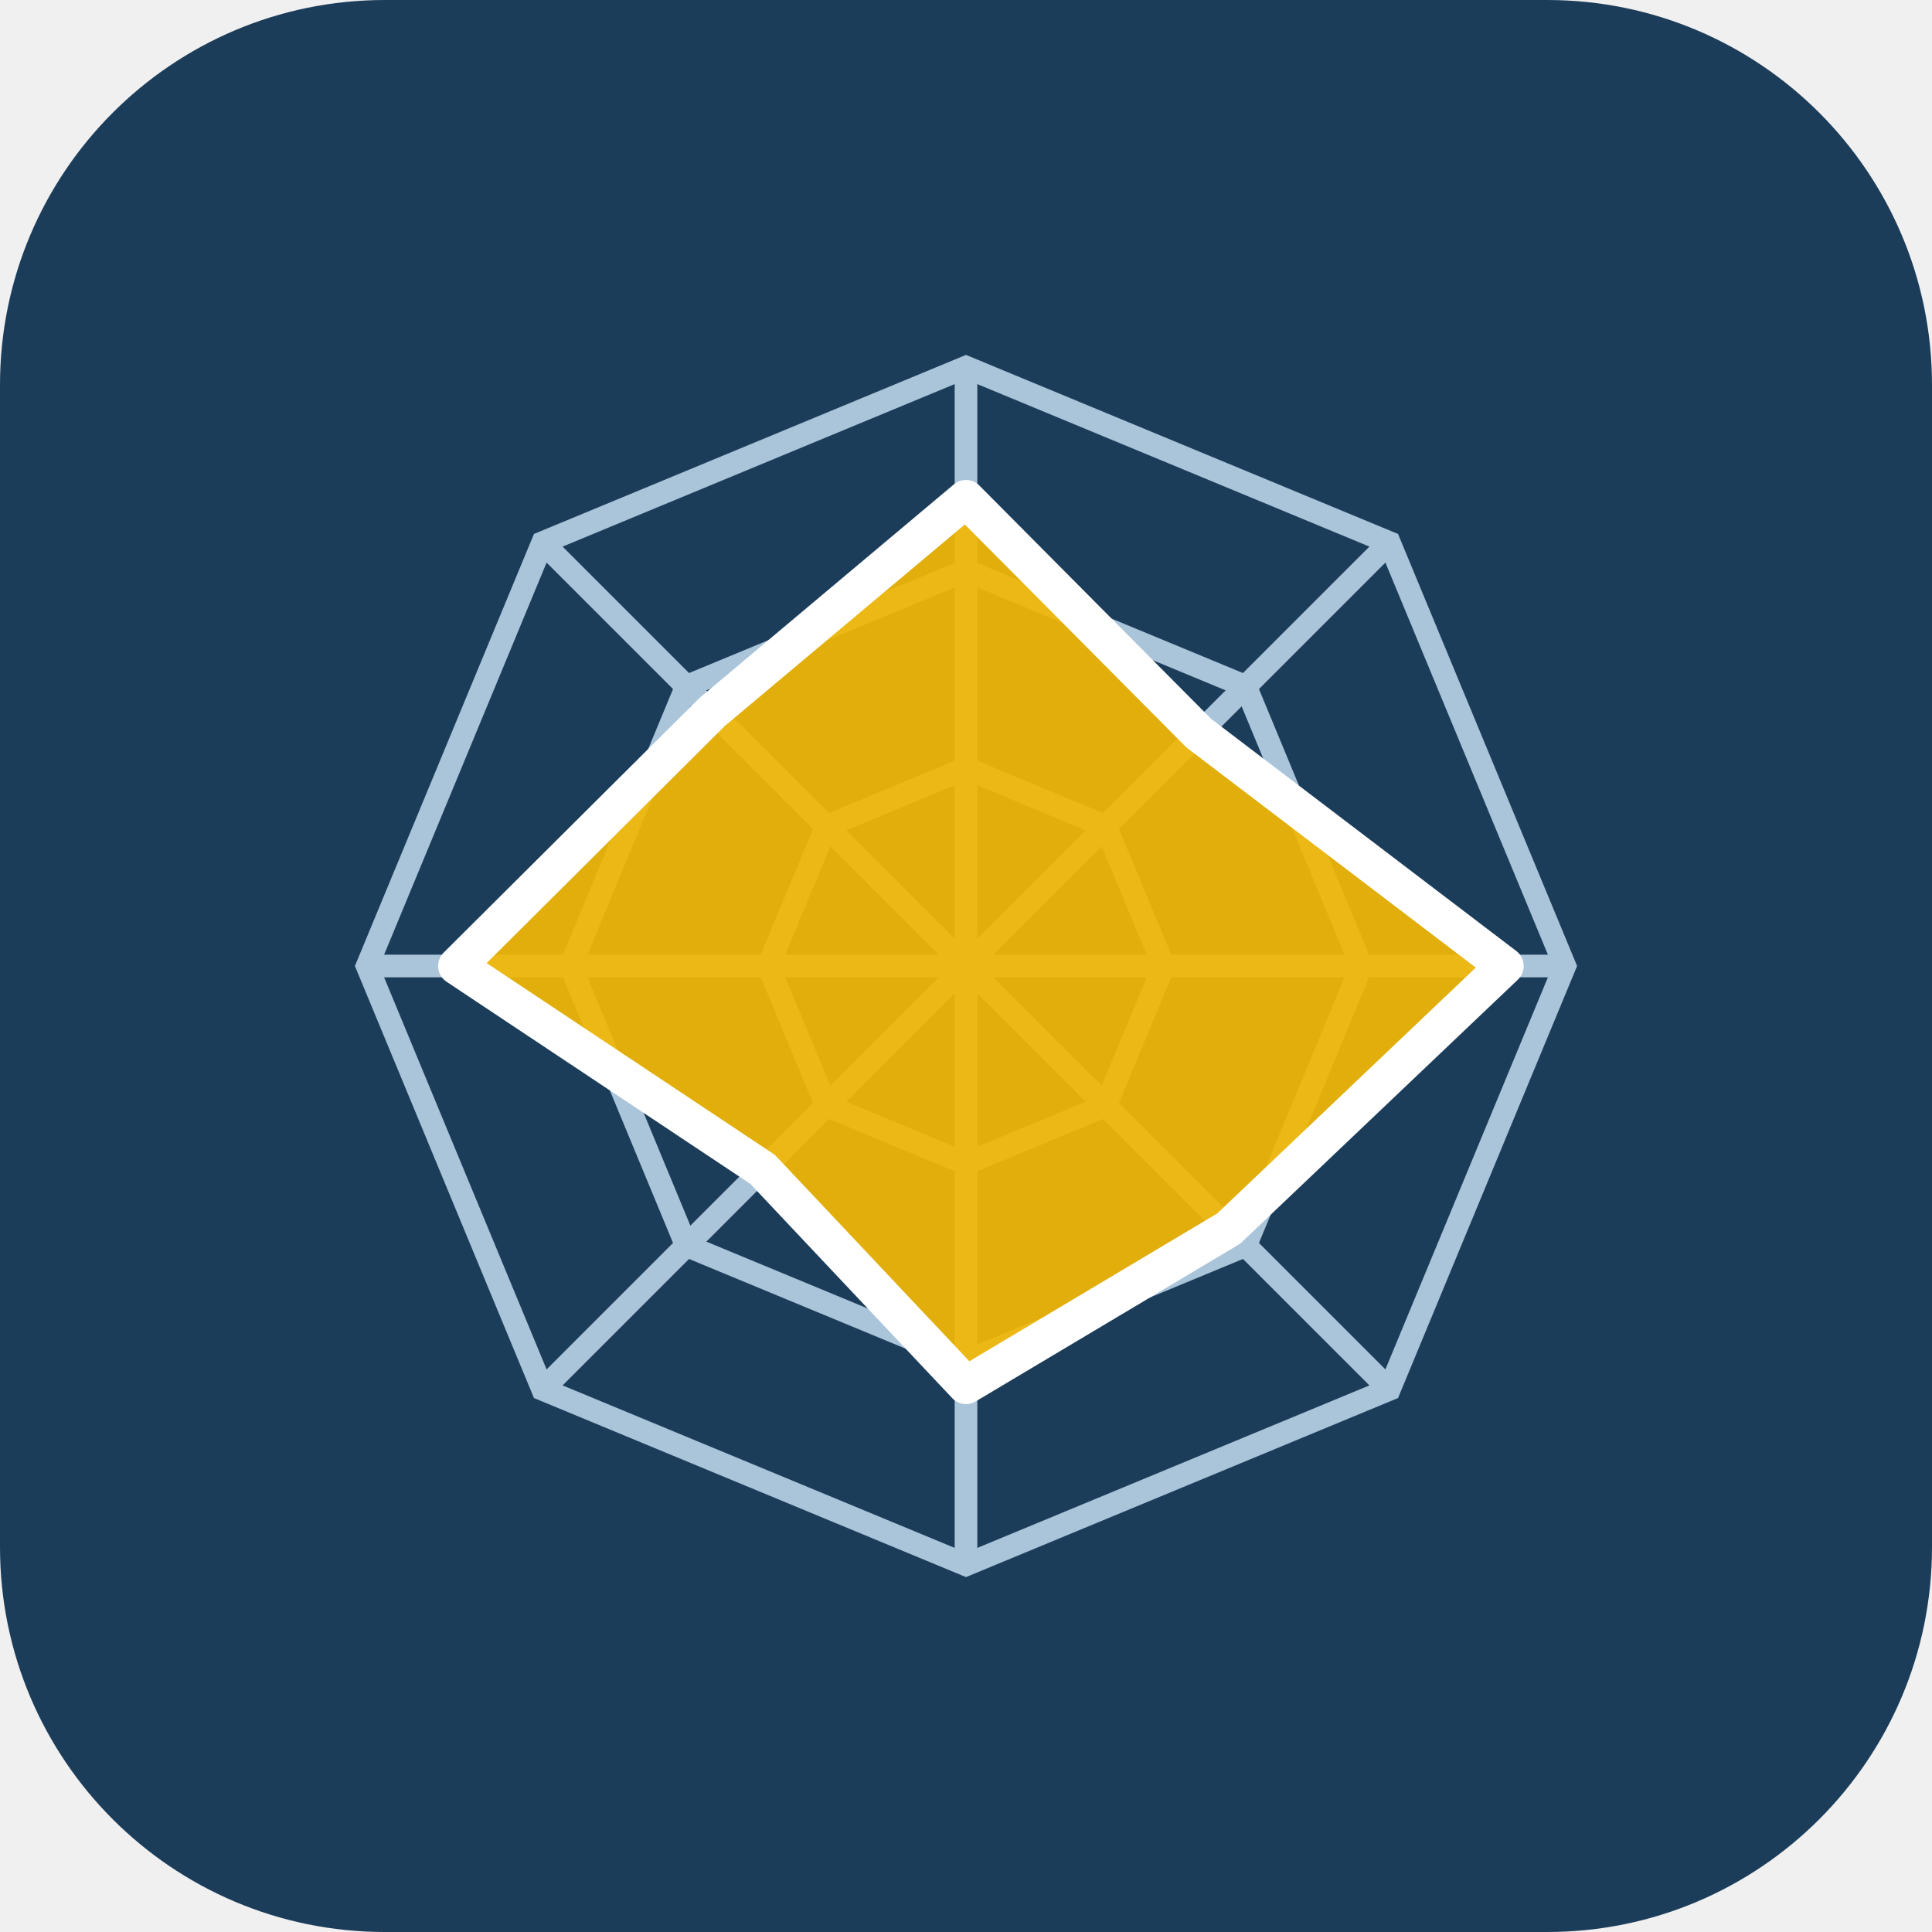
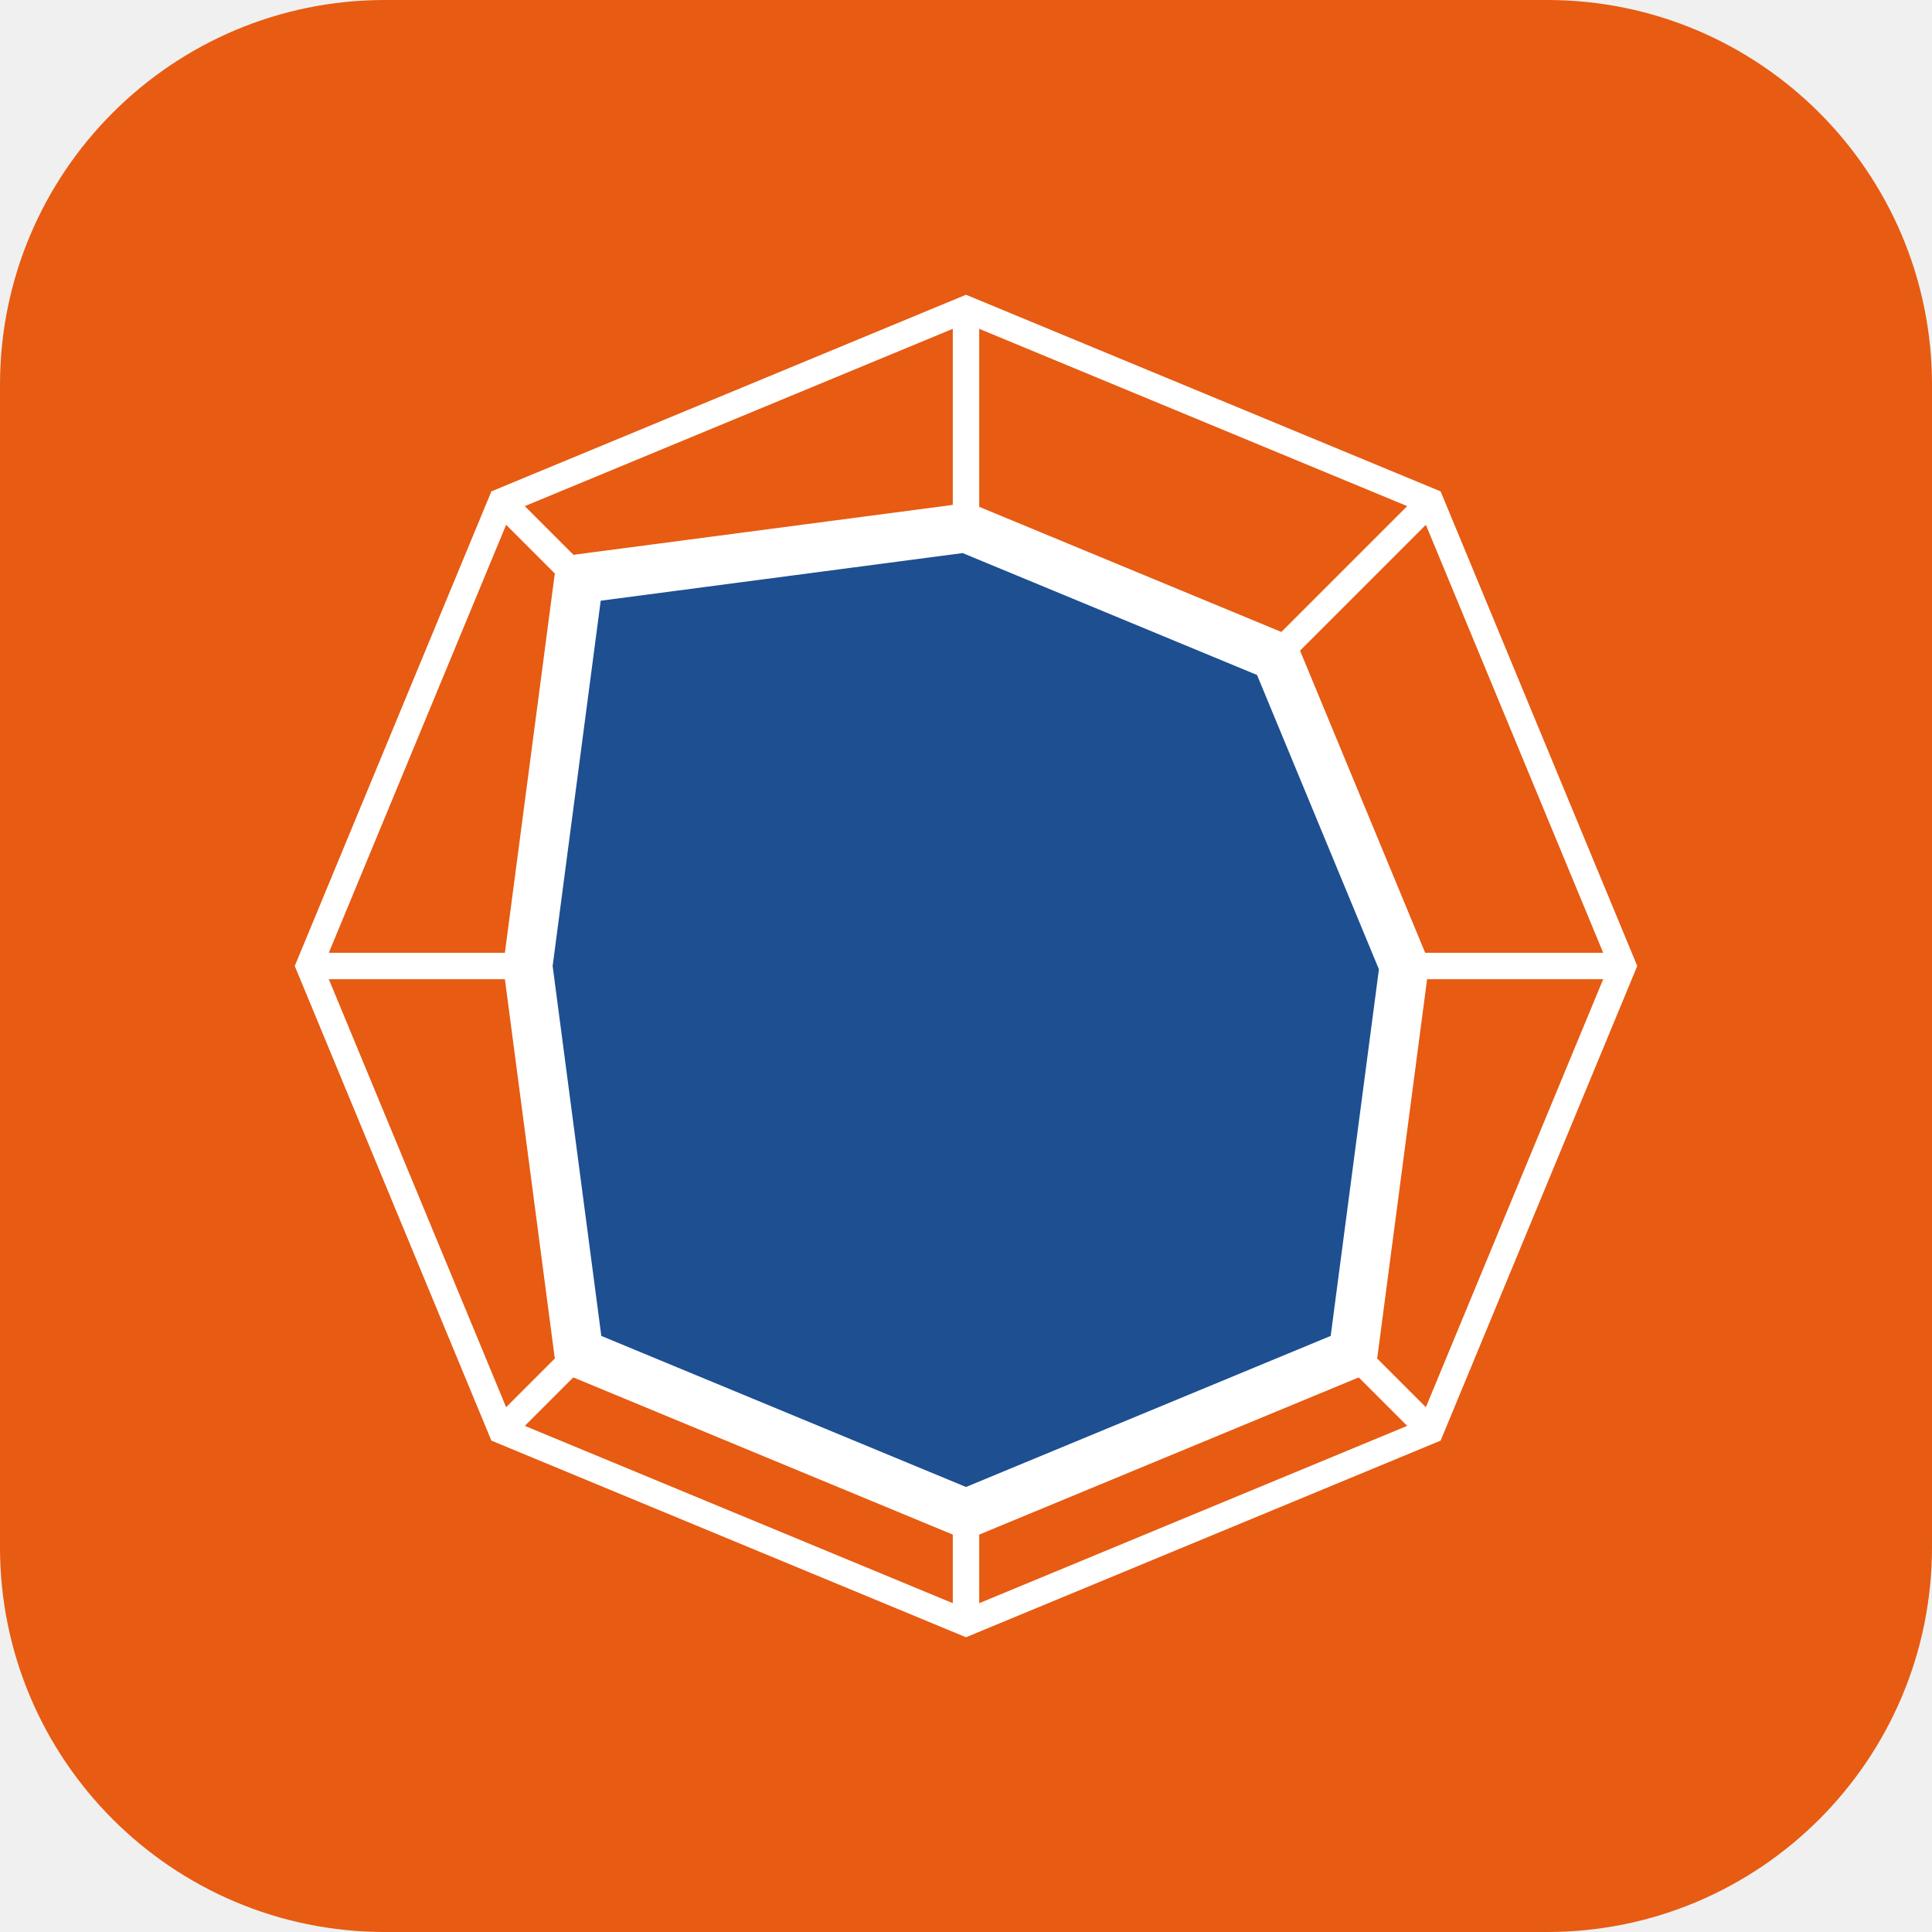
<svg xmlns="http://www.w3.org/2000/svg" viewBox="0 0 512 512">
-   <rect width="512" height="512" rx="102" fill="#1c3d5a" />
-   <g fill="none" stroke="#aac4da" stroke-width="6">
-     <polygon points="256.0,97.3 368.2,143.8 414.7,256.0 368.2,368.2 256.0,414.7 143.8,368.2 97.3,256.0 143.8,143.8" />
-     <polygon points="256.0,151.2 330.1,181.9 360.8,256.0 330.1,330.1 256.0,360.8 181.9,330.1 151.2,256.0 181.9,181.9" />
-     <polygon points="256.0,203.6 293.0,219.0 308.4,256.0 293.0,293.0 256.0,308.4 219.0,293.0 203.6,256.0 219.0,219.0" />
-     <line x1="256" y1="256" x2="256.0" y2="97.3" />
-     <line x1="256" y1="256" x2="368.2" y2="143.8" />
-     <line x1="256" y1="256" x2="414.7" y2="256.0" />
-     <line x1="256" y1="256" x2="368.2" y2="368.2" />
-     <line x1="256" y1="256" x2="256.0" y2="414.7" />
-     <line x1="256" y1="256" x2="143.8" y2="368.2" />
-     <line x1="256" y1="256" x2="97.3" y2="256.0" />
-     <line x1="256" y1="256" x2="143.8" y2="143.8" />
+   <rect width="512" height="512" rx="102" fill="#E75B12" />
+   <g fill="none" stroke="#fff" stroke-width="7">
+     <polygon points="256.0,81.9 379.1,132.9 430.1,256.0 379.1,379.1 256.0,430.1 132.9,379.1 81.9,256.0 132.9,132.9" />
+     <polygon points="256.0,139.9 338.1,173.9 372.1,256.0 338.1,338.1 256.0,372.1 173.9,338.1 139.9,256.0 173.9,173.9" />
+     <polygon points="256.0,198.0 297.0,215.0 314.0,256.0 297.0,297.0 256.0,314.0 215.0,297.0 198.0,256.0 215.0,215.0" />
+     <line x1="256" y1="256" x2="256.0" y2="81.9" />
+     <line x1="256" y1="256" x2="379.1" y2="132.9" />
+     <line x1="256" y1="256" x2="430.1" y2="256.0" />
+     <line x1="256" y1="256" x2="379.1" y2="379.1" />
+     <line x1="256" y1="256" x2="256.0" y2="430.1" />
+     <line x1="256" y1="256" x2="132.9" y2="379.1" />
+     <line x1="256" y1="256" x2="81.9" y2="256.0" />
+     <line x1="256" y1="256" x2="132.9" y2="132.9" />
  </g>
-   <polygon points="256.0,132.2 317.7,194.3 398.8,256.0 325.6,325.6 256.0,367.1 202.1,309.9 121.1,256.0 188.7,188.7" fill="#f2b705" fill-opacity="0.92" stroke="#fff" stroke-width="10" stroke-linejoin="round" />
+   <polygon points="256.0,139.9 338.1,173.9 372.1,256.0 358.6,358.6 256.0,401.1 153.4,358.6 139.9,256.0 153.4,153.4" fill="#1D4F91" stroke="#fff" stroke-width="13" stroke-linejoin="round" />
</svg>
